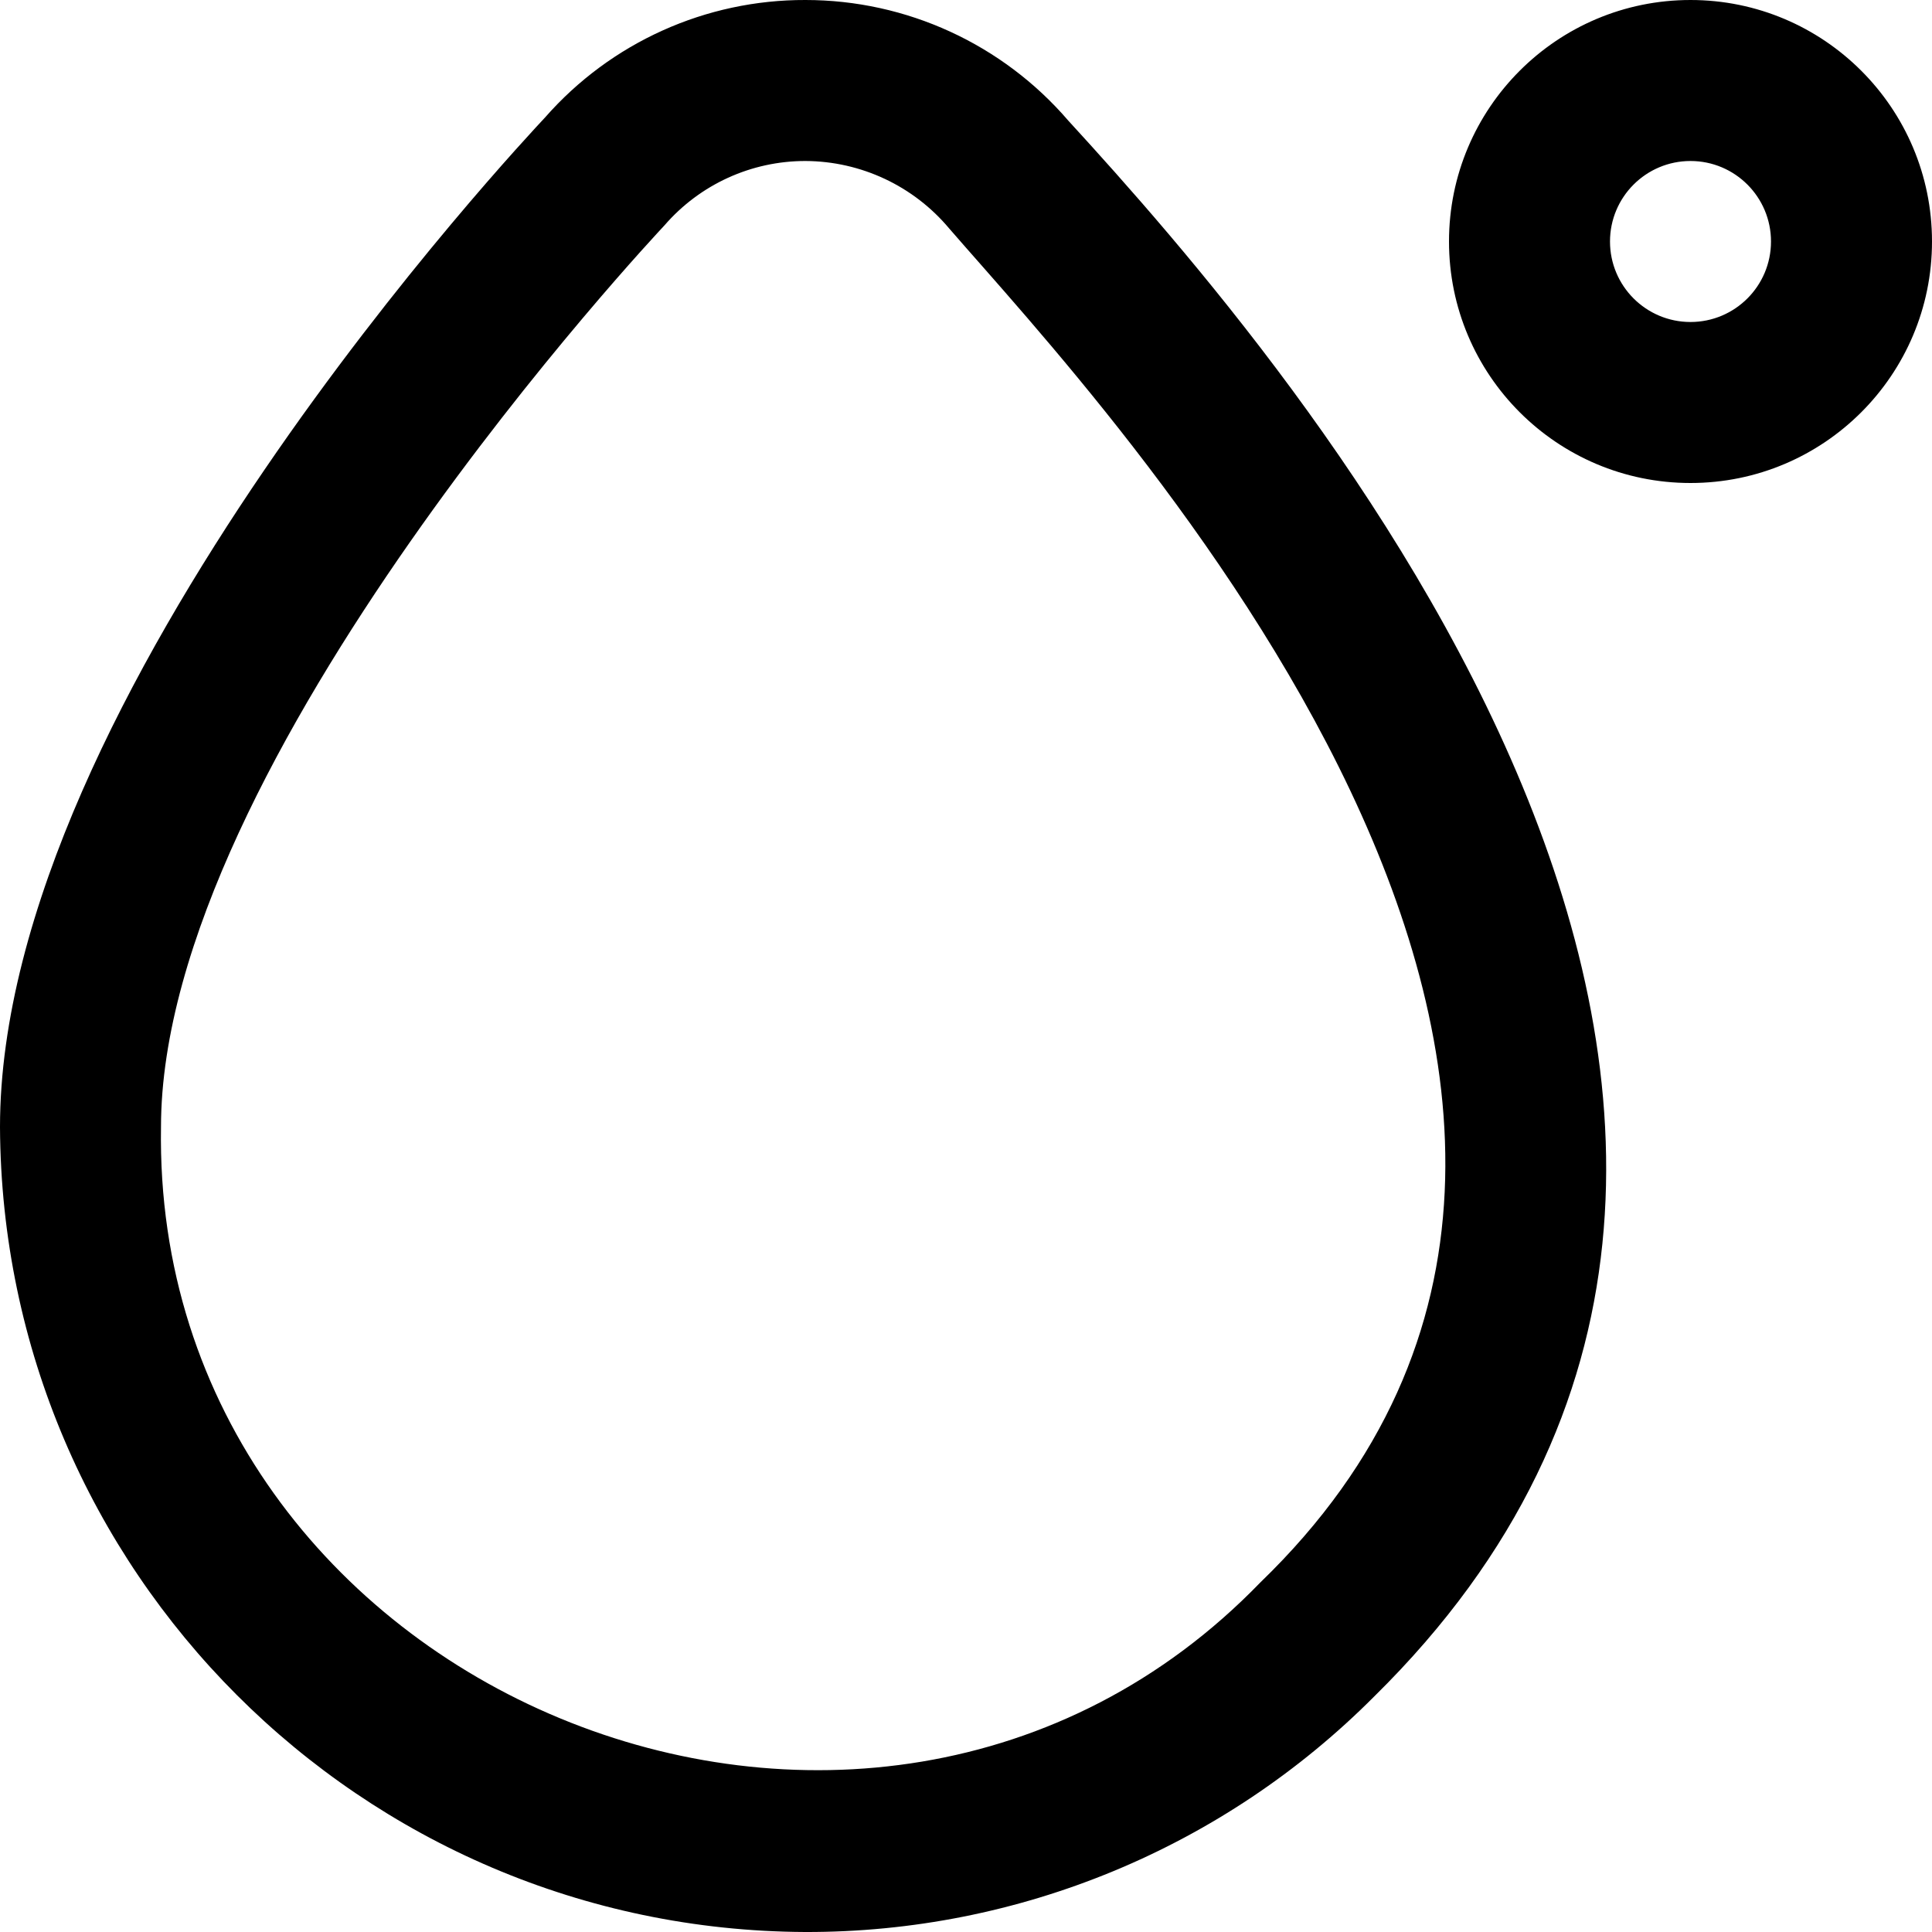
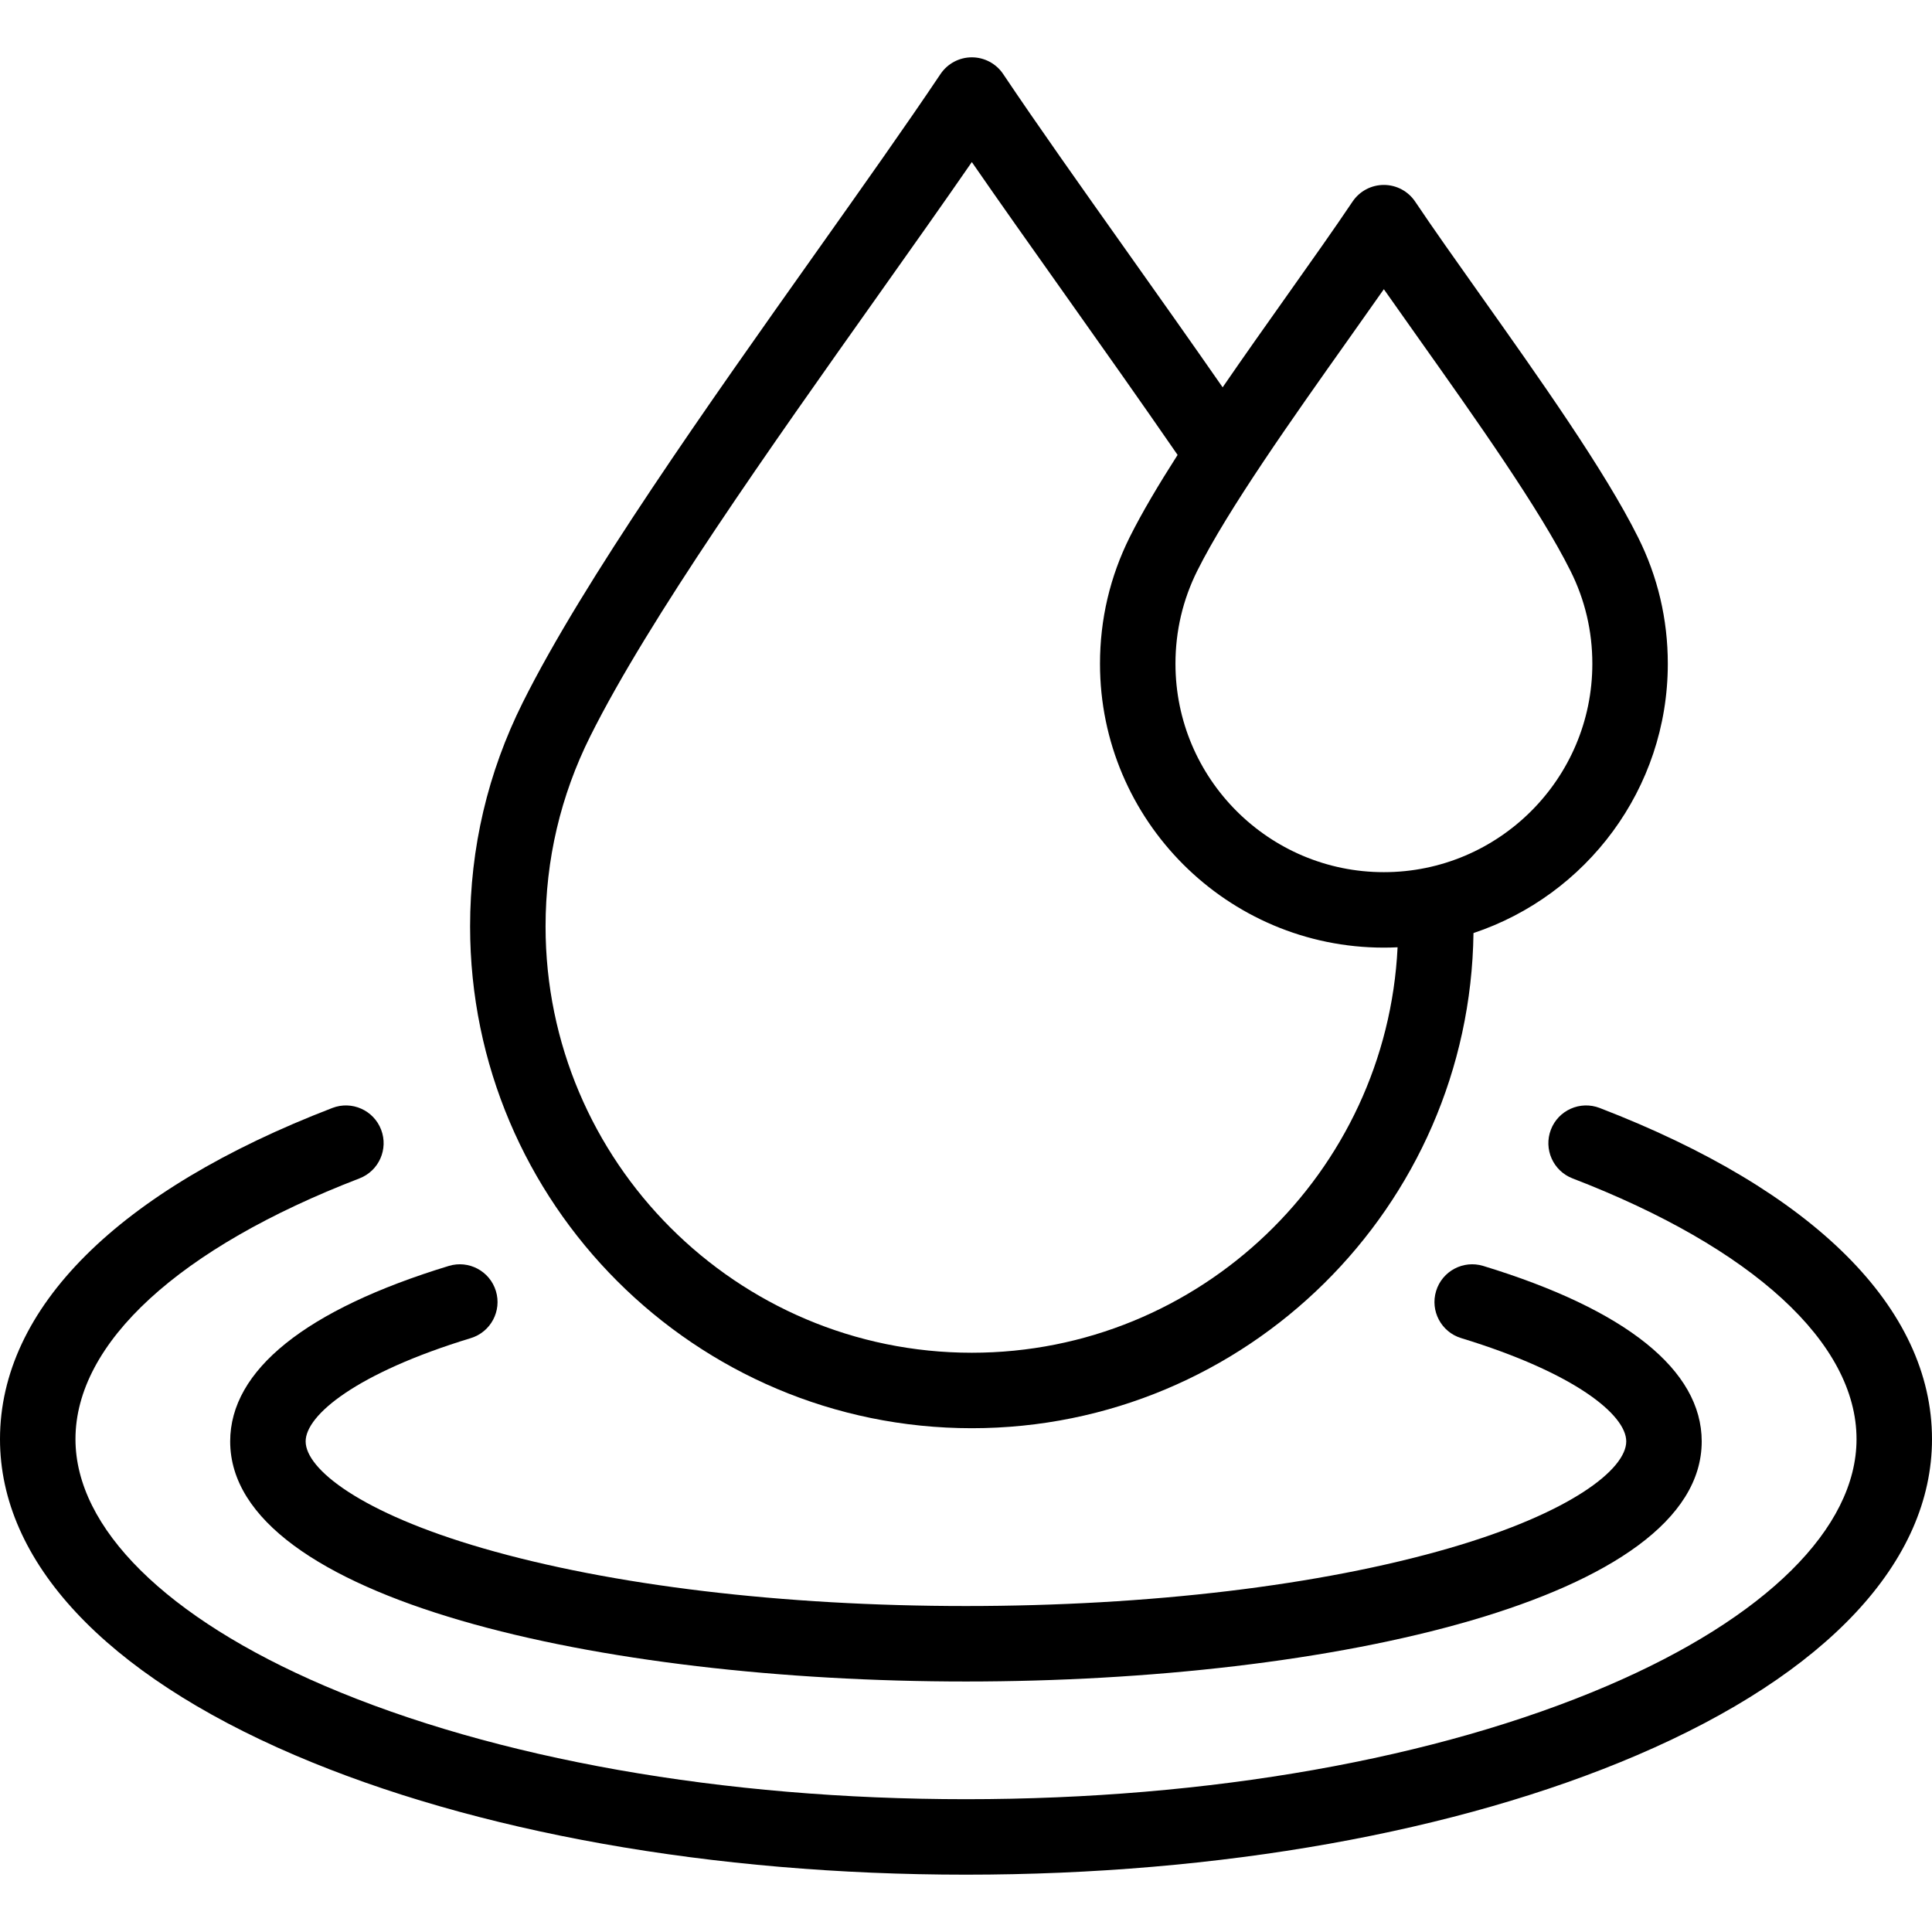
- <svg xmlns="http://www.w3.org/2000/svg" id="Layer_1" data-name="Layer 1" viewBox="0 0 24 24" width="512" height="512">
-   <path d="M10,24A10.048,10.048,0,0,1,0,14C0,8.663,6.5,1.751,6.771,1.459A4.286,4.286,0,0,1,10.006,0h0a4.306,4.306,0,0,1,3.266,1.5c2.771,3.023,11,12.486,3.8,19.573A9.934,9.934,0,0,1,10,24Zm.006-22a2.312,2.312,0,0,0-1.752.8C8.161,2.9,2,9.459,2,14c-.115,7.009,8.783,10.694,13.657,5.657,6.218-6.007-1.944-14.6-3.866-16.819A2.342,2.342,0,0,0,10.007,2ZM21,6a3,3,0,0,1,0-6A3,3,0,0,1,21,6Zm0-4a1,1,0,0,0,0,2A1,1,0,0,0,21,2Z" />
+ <svg xmlns="http://www.w3.org/2000/svg" id="Capa_1" enable-background="new 0 0 512 512" height="512" viewBox="0 0 512 512" width="512">
+   <g>
+     <path d="m257.545 378.491c72.734 0 132.005-58.705 132.943-131.221 29.885-9.967 51.498-38.181 51.498-71.362 0-11.813-2.665-23.116-7.909-33.569-8.777-17.619-26.315-42.358-41.789-64.187-6.416-9.05-12.476-17.599-17.25-24.714-1.856-2.769-4.971-4.429-8.304-4.429s-6.447 1.66-8.304 4.429c-4.773 7.113-10.828 15.659-17.239 24.706-5.628 7.942-11.525 16.268-17.179 24.498-8.499-12.228-17.145-24.425-25.575-36.318-12.107-17.079-23.543-33.211-32.584-46.699-1.856-2.77-4.972-4.432-8.307-4.432-3.334 0-6.449 1.662-8.306 4.432-9.113 13.592-20.64 29.856-32.844 47.075-28.897 40.773-61.649 86.987-77.866 119.482-9.257 18.545-13.95 38.511-13.95 59.344 0 73.318 59.648 132.965 132.965 132.965zm99.964-288.783c3.197-4.512 6.306-8.898 9.226-13.066 2.923 4.171 6.036 8.562 9.237 13.077 15.054 21.236 32.116 45.305 40.216 61.562 3.847 7.67 5.798 15.955 5.798 24.627 0 30.451-24.786 55.225-55.252 55.225-30.45 0-55.224-24.773-55.224-55.225 0-8.659 1.945-16.953 5.777-24.643 8.111-16.241 25.171-40.316 40.222-61.557zm-201.084 105.406c15.53-31.118 47.809-76.665 76.289-116.85 8.836-12.467 17.32-24.438 24.831-35.314 7.438 10.768 15.832 22.609 24.574 34.94 9.901 13.967 20.082 28.353 29.956 42.668-5.045 7.886-9.456 15.313-12.684 21.778-5.229 10.493-7.881 21.788-7.881 33.571 0 41.479 33.745 75.225 75.224 75.225 1.221 0 2.433-.035 3.64-.092-2.886 59.738-52.388 107.451-112.829 107.451-62.289 0-112.965-50.676-112.965-112.965 0-17.705 3.985-34.666 11.845-50.412z" />
+     <path d="m61 381.983c0 41.774 98.09 63.631 194.985 63.631 96.896 0 194.986-21.856 194.986-63.631 0-18.861-20.023-34.94-57.905-46.499-5.287-1.61-10.872 1.363-12.483 6.646-1.612 5.283 1.363 10.872 6.646 12.483 30.218 9.221 43.743 20.391 43.743 27.37 0 7.318-14.522 18.913-46.968 28.318-34.06 9.875-79.524 15.312-128.018 15.312s-93.958-5.438-128.018-15.312c-32.445-9.405-46.968-20.999-46.968-28.318 0-6.981 13.534-18.151 43.769-27.369 5.283-1.61 8.26-7.198 6.649-12.481s-7.201-8.259-12.481-6.649c-37.902 11.554-57.937 27.634-57.937 46.499z" />
+     <path d="m423.93 293.623c-5.157-1.984-10.941.584-12.927 5.737-1.984 5.154.584 10.941 5.737 12.927 47.829 18.422 75.26 43.608 75.26 69.101 0 23.56-24.056 47.379-65.997 65.352-45.251 19.389-105.631 30.067-170.017 30.067-64.385 0-124.759-10.678-170.002-30.067-41.934-17.972-65.984-41.792-65.984-65.352 0-25.503 27.43-50.688 75.257-69.101 5.154-1.983 7.724-7.771 5.74-12.925-1.985-5.154-7.772-7.727-12.925-5.739-56.794 21.863-88.072 53.032-88.072 87.765 0 32.411 27.738 62.149 78.105 83.734 47.676 20.433 110.848 31.685 177.88 31.685 67.034 0 130.21-11.252 177.894-31.685 50.377-21.586 78.12-51.323 78.12-83.734.001-34.72-31.276-65.889-88.069-87.765z" />
+   </g>
</svg>
